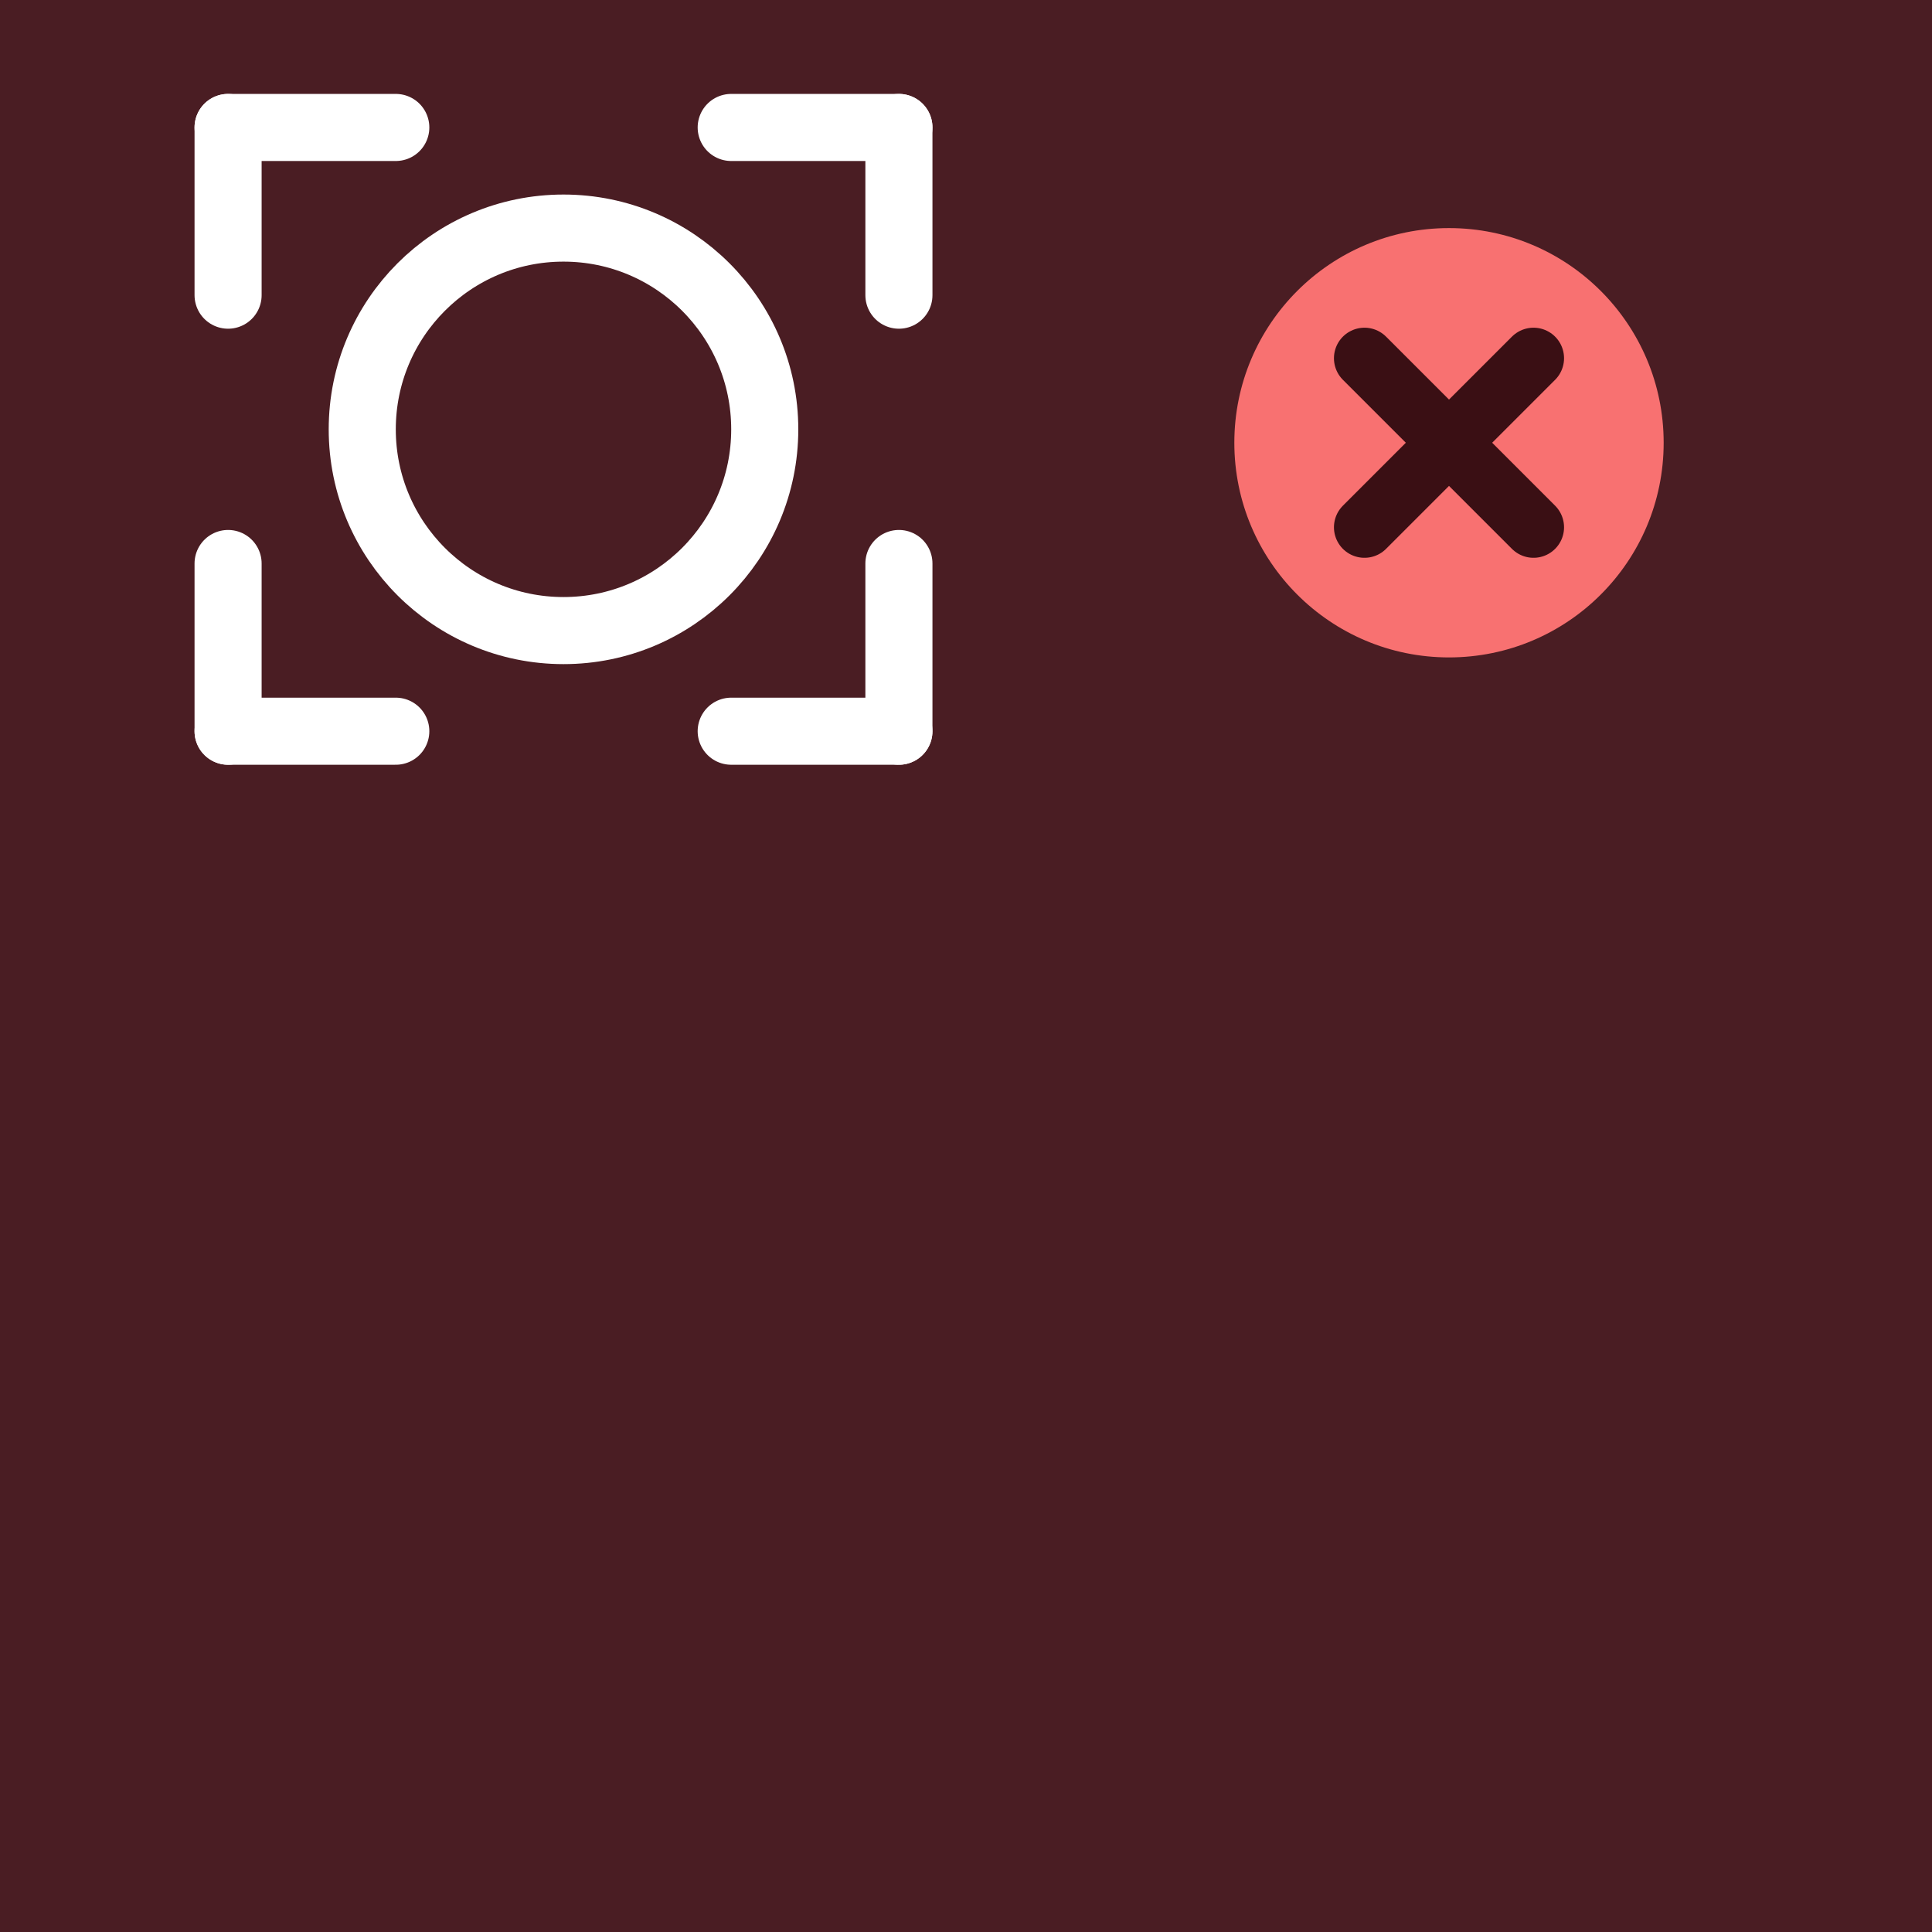
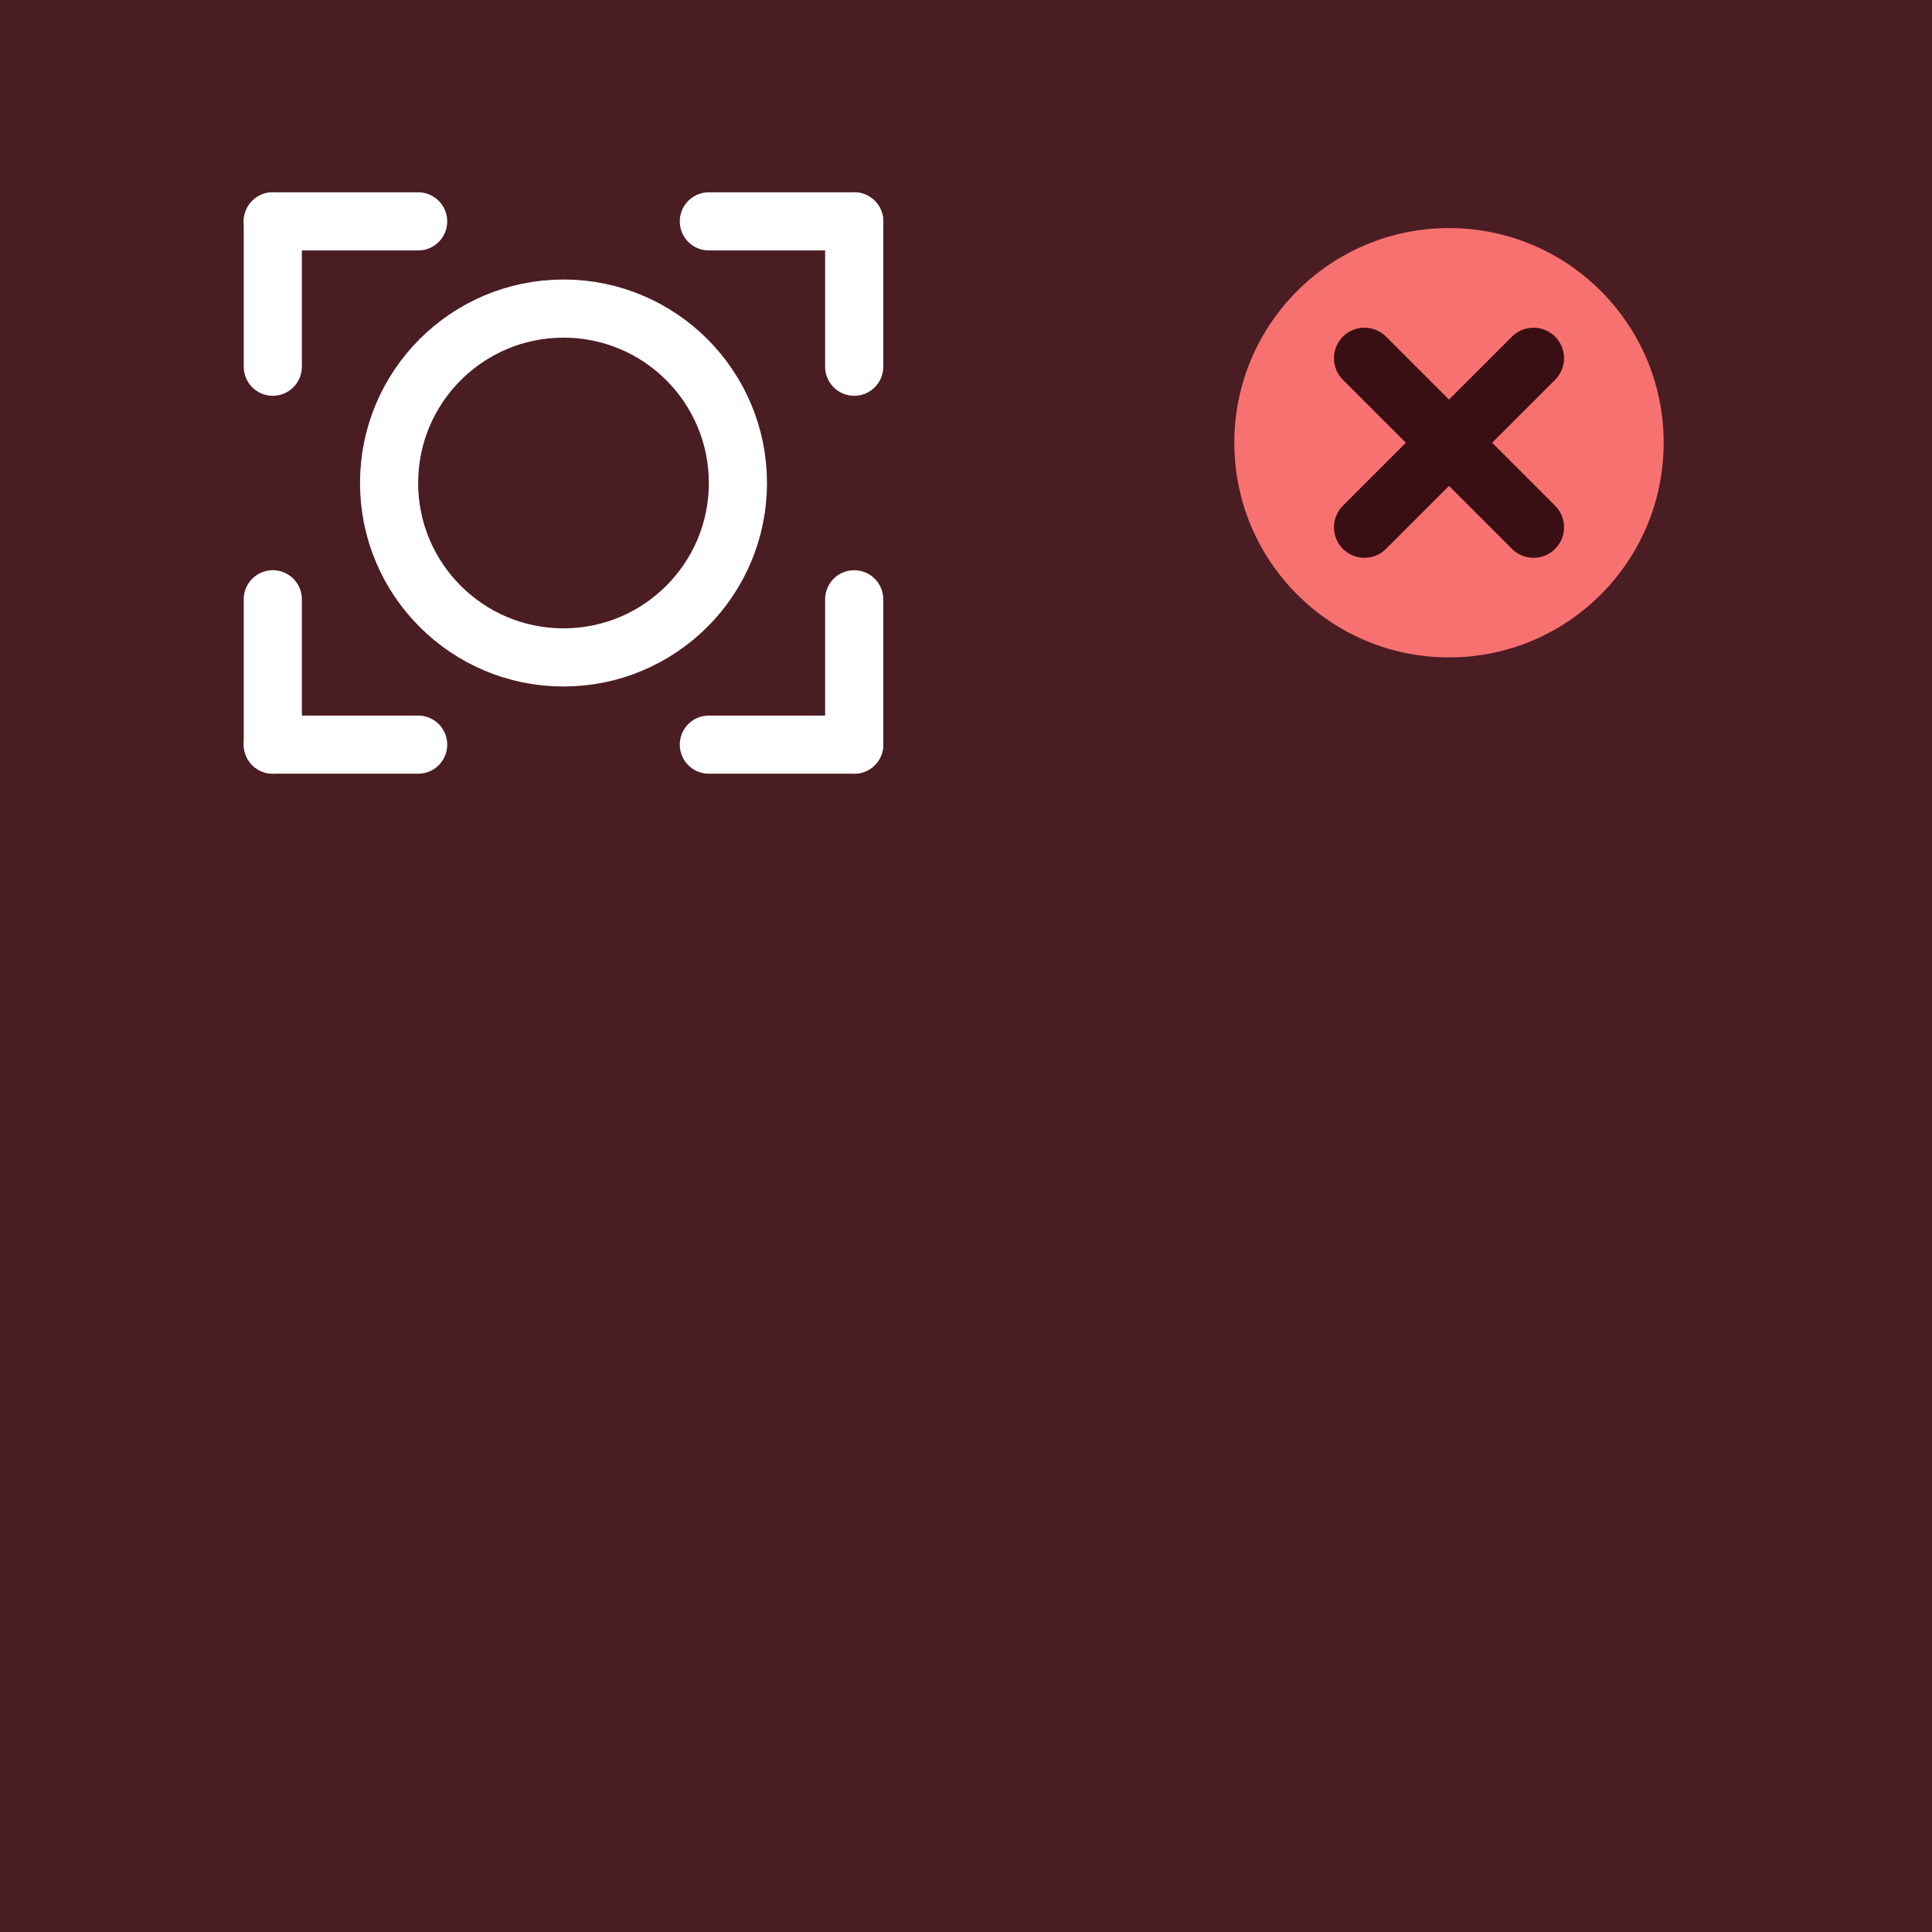
<svg xmlns="http://www.w3.org/2000/svg" viewBox="0 0 144 144">
  <rect x="0" y="0" width="144" height="144" fill="#4a1d23" />
-   <circle cx="42" cy="32" r="15" fill="none" stroke="#ffffff" stroke-width="5" />
-   <line x1="17" y1="9.5" x2="29.5" y2="9.5" stroke="#ffffff" stroke-width="5" stroke-linecap="round" />
-   <line x1="17" y1="9.5" x2="17" y2="22" stroke="#ffffff" stroke-width="5" stroke-linecap="round" />
-   <line x1="54.5" y1="9.5" x2="67" y2="9.5" stroke="#ffffff" stroke-width="5" stroke-linecap="round" />
-   <line x1="67" y1="9.5" x2="67" y2="22" stroke="#ffffff" stroke-width="5" stroke-linecap="round" />
-   <line x1="17" y1="42" x2="17" y2="54.5" stroke="#ffffff" stroke-width="5" stroke-linecap="round" />
-   <line x1="17" y1="54.5" x2="29.5" y2="54.5" stroke="#ffffff" stroke-width="5" stroke-linecap="round" />
-   <line x1="54.5" y1="54.5" x2="67" y2="54.5" stroke="#ffffff" stroke-width="5" stroke-linecap="round" />
-   <line x1="67" y1="42" x2="67" y2="54.5" stroke="#ffffff" stroke-width="5" stroke-linecap="round" />
+   <circle cx="42" cy="36" r="13" fill="none" stroke="#ffffff" stroke-width="4.333" />
+   <line x1="20.333" y1="16.5" x2="31.167" y2="16.5" stroke="#ffffff" stroke-width="4.333" stroke-linecap="round" />
+   <line x1="20.333" y1="16.5" x2="20.333" y2="27.333" stroke="#ffffff" stroke-width="4.333" stroke-linecap="round" />
+   <line x1="52.833" y1="16.5" x2="63.667" y2="16.5" stroke="#ffffff" stroke-width="4.333" stroke-linecap="round" />
+   <line x1="63.667" y1="16.5" x2="63.667" y2="27.333" stroke="#ffffff" stroke-width="4.333" stroke-linecap="round" />
+   <line x1="20.333" y1="44.667" x2="20.333" y2="55.5" stroke="#ffffff" stroke-width="4.333" stroke-linecap="round" />
+   <line x1="20.333" y1="55.5" x2="31.167" y2="55.5" stroke="#ffffff" stroke-width="4.333" stroke-linecap="round" />
+   <line x1="52.833" y1="55.5" x2="63.667" y2="55.5" stroke="#ffffff" stroke-width="4.333" stroke-linecap="round" />
+   <line x1="63.667" y1="44.667" x2="63.667" y2="55.5" stroke="#ffffff" stroke-width="4.333" stroke-linecap="round" />
  <circle cx="108" cy="33" r="16" fill="#f87171" />
  <line x1="101.7" y1="26.7" x2="114.3" y2="39.3" stroke="#3a0f14" stroke-width="4.55" stroke-linecap="round" />
  <line x1="114.3" y1="26.7" x2="101.7" y2="39.3" stroke="#3a0f14" stroke-width="4.55" stroke-linecap="round" />
</svg>
